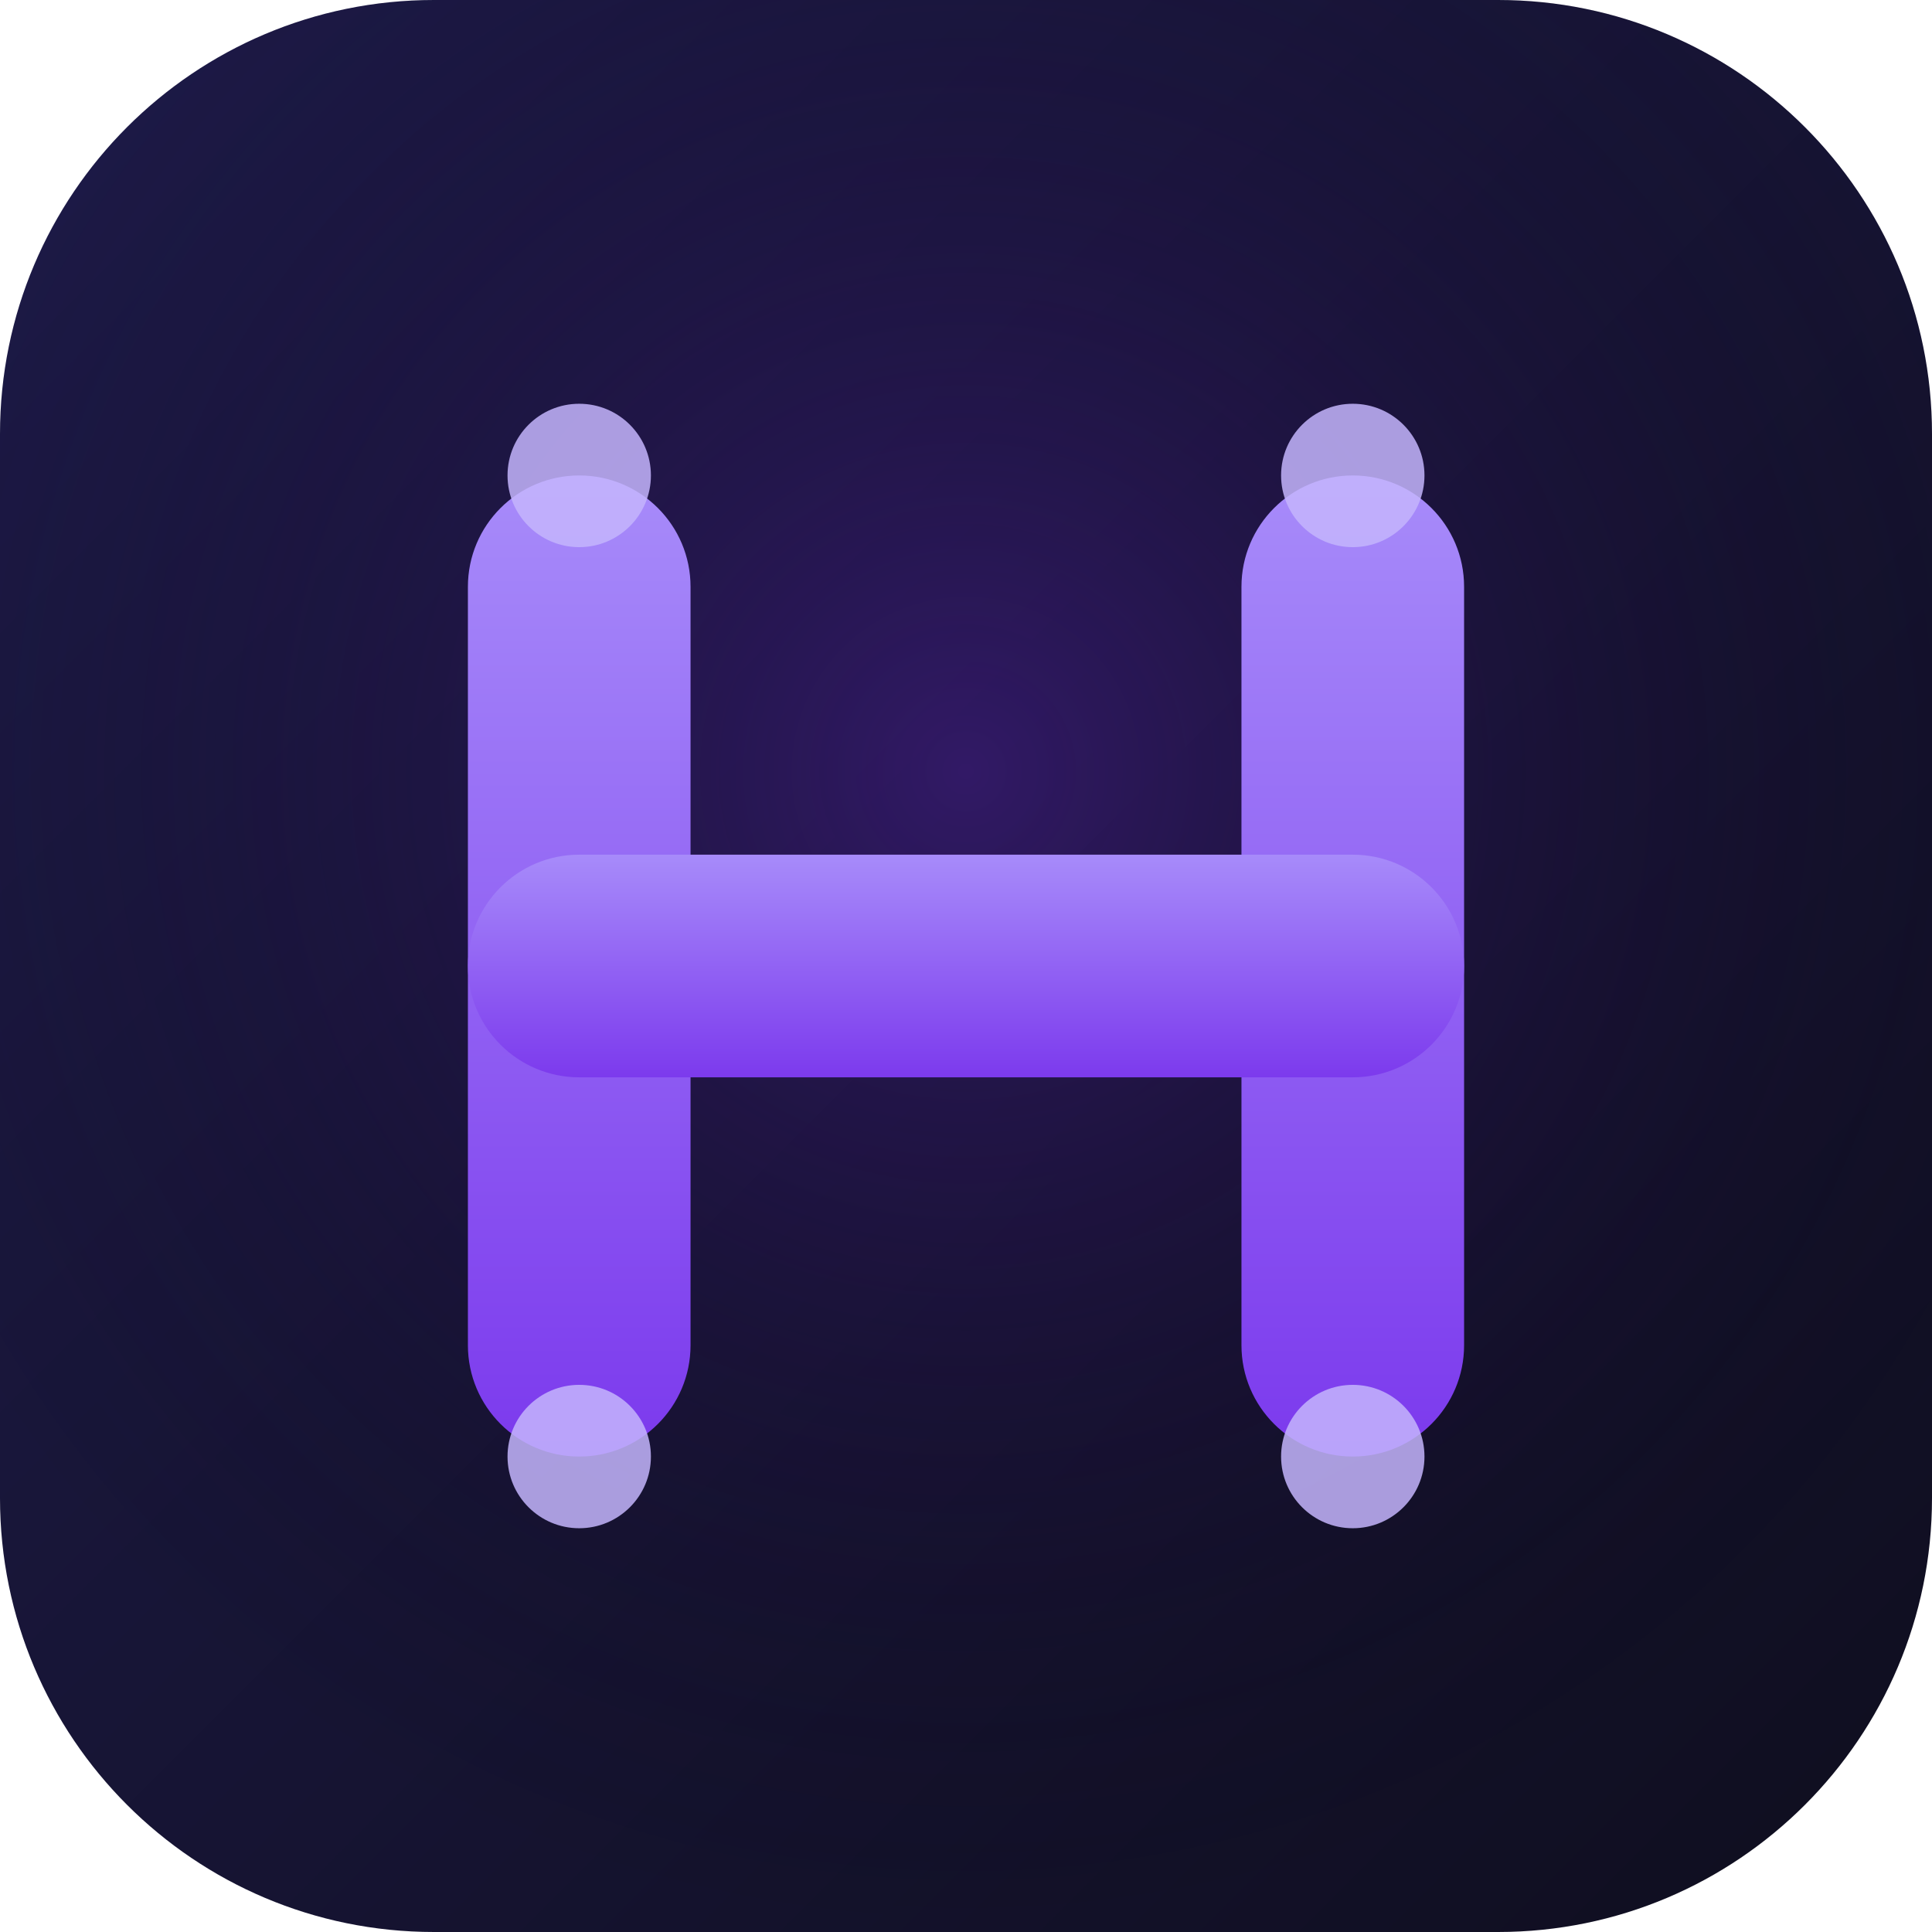
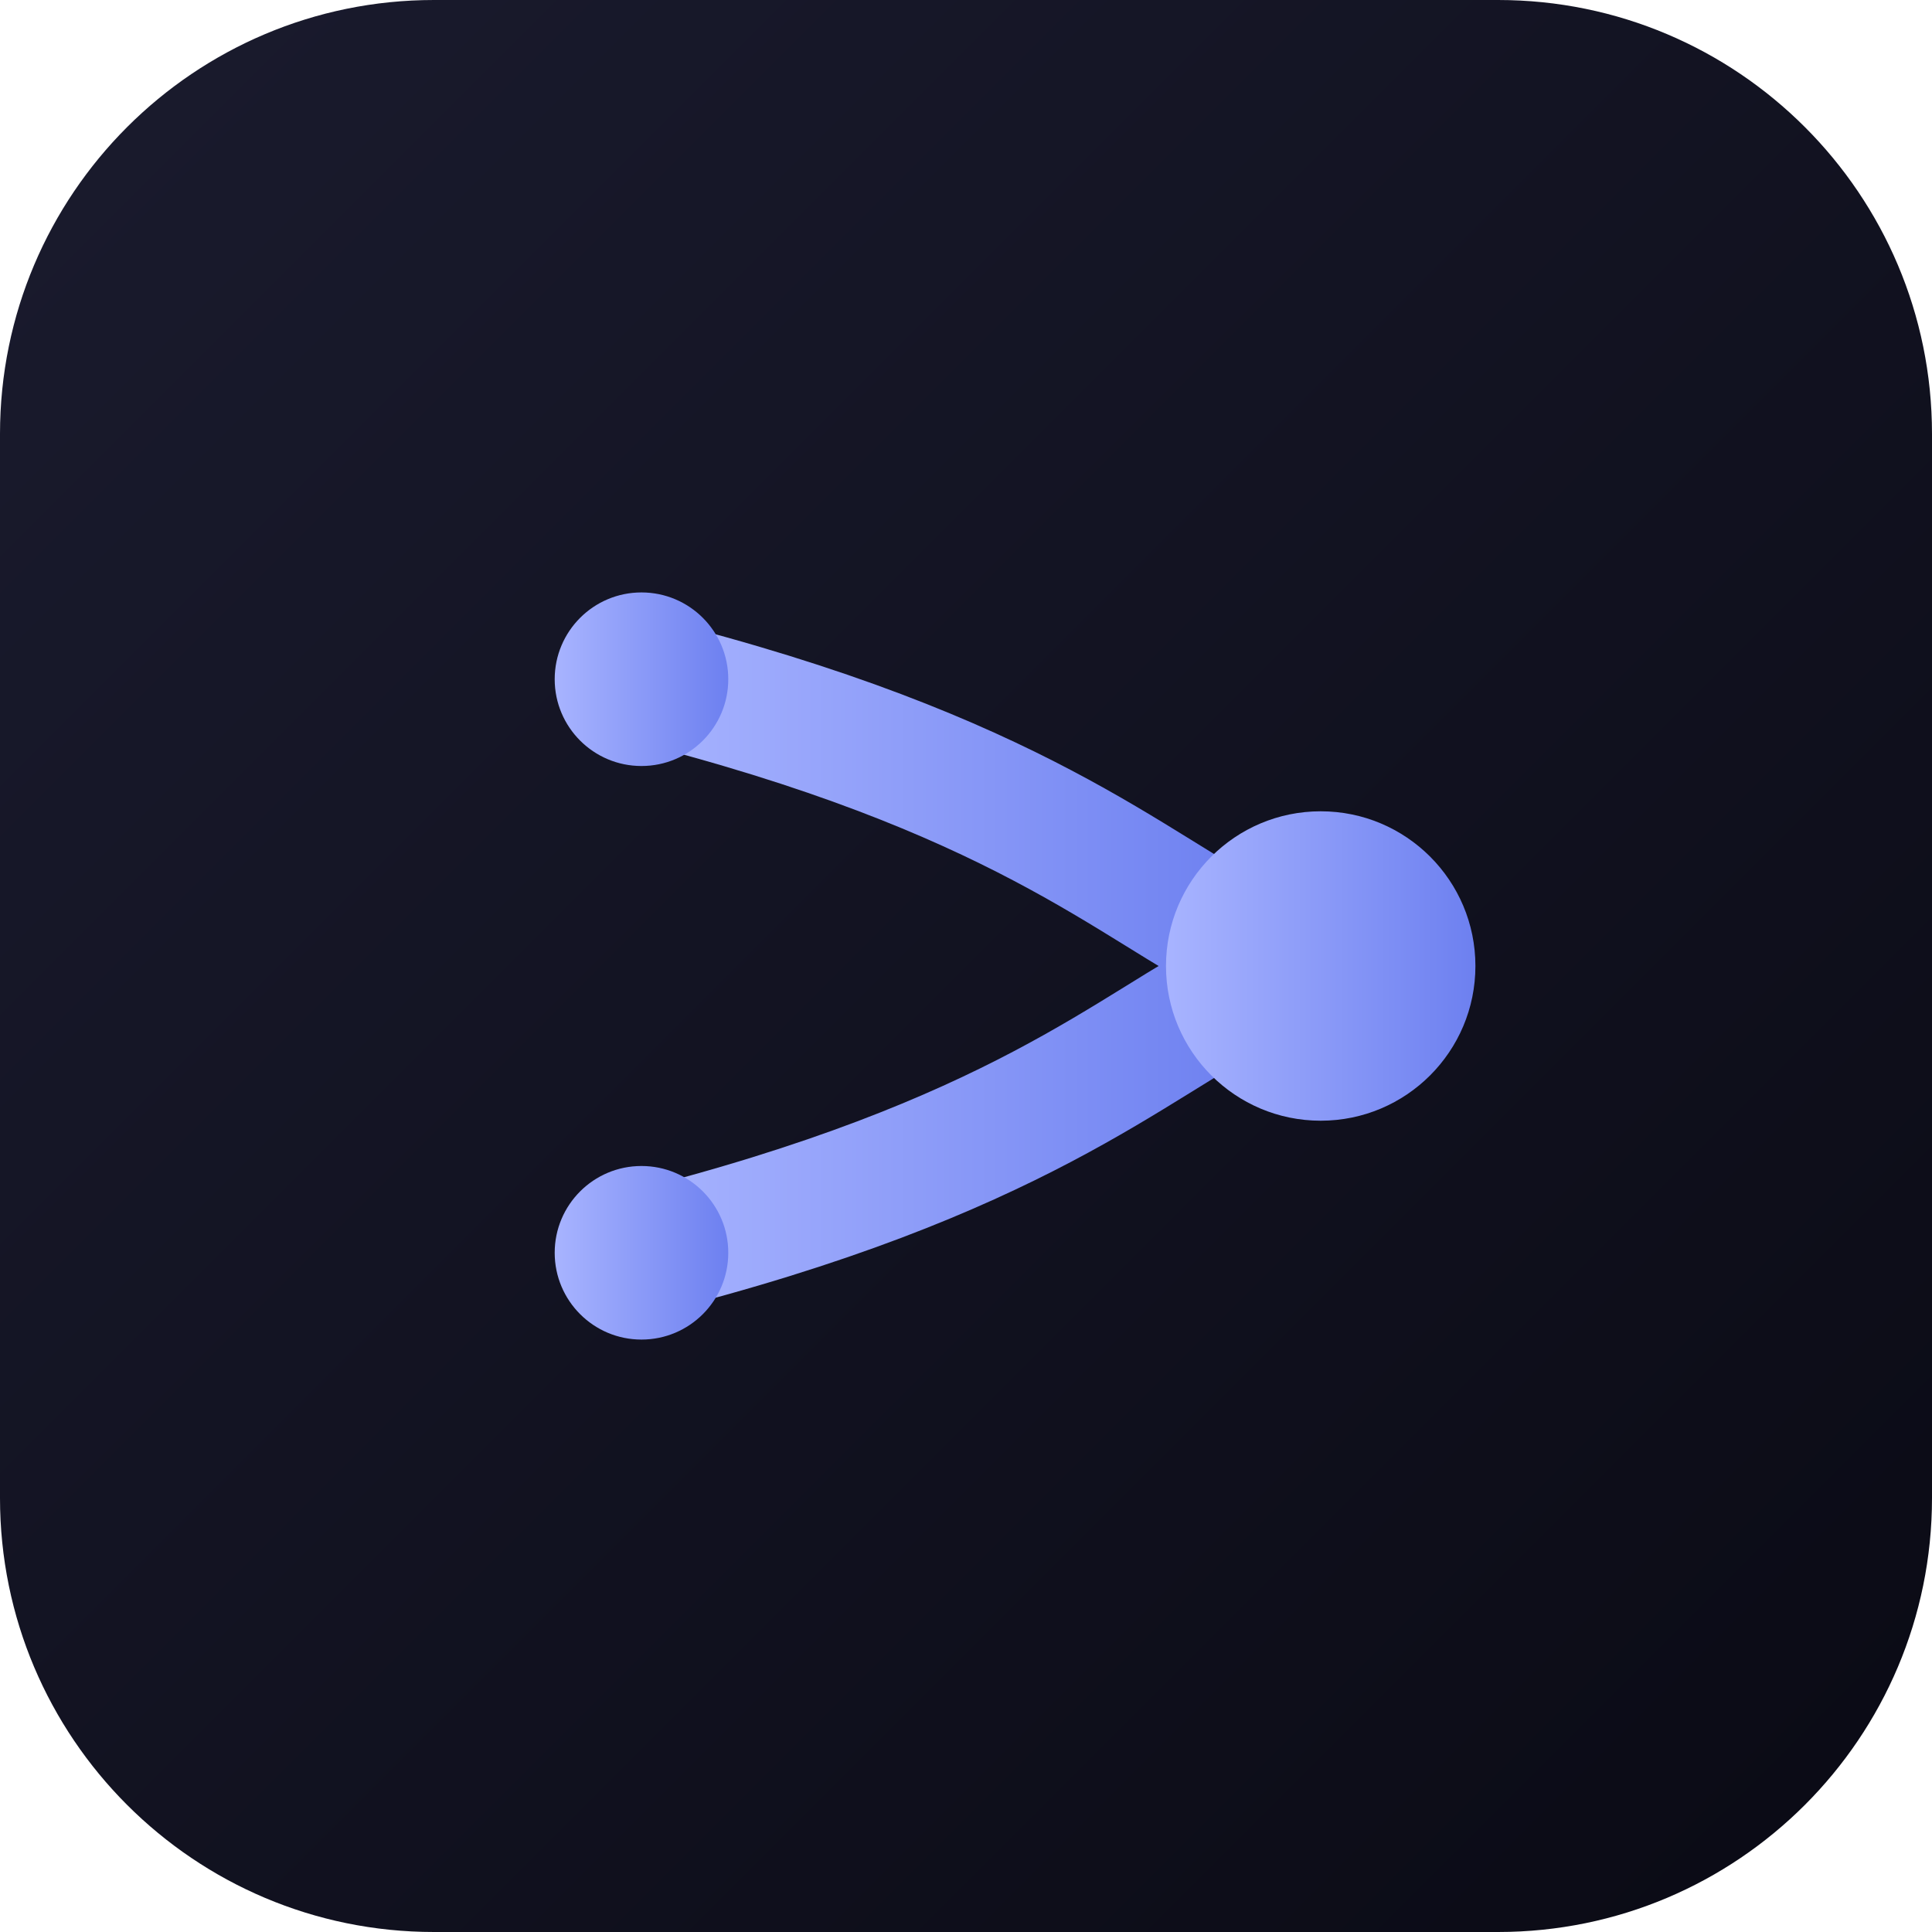
<svg xmlns="http://www.w3.org/2000/svg" viewBox="0 0 1024 1024" width="1024" height="1024">
  <defs>
    <linearGradient id="bg" x1="0" y1="0" x2="1" y2="1">
-       <stop offset="0%" stop-color="#1e1b4b" />
-       <stop offset="100%" stop-color="#0f0e1e" />
+       <stop offset="0%" stop-color="#1a1b2e" />
+       <stop offset="100%" stop-color="#0a0a14" />
    </linearGradient>
-     <linearGradient id="glyph" x1="0" y1="0" x2="0" y2="1">
-       <stop offset="0%" stop-color="#a78bfa" />
-       <stop offset="100%" stop-color="#7c3aed" />
+     <linearGradient id="glyph" x1="0" y1="0" x2="1" y2="0">
+       <stop offset="0%" stop-color="#a8b4ff" />
+       <stop offset="100%" stop-color="#6d80f0" />
    </linearGradient>
-     <radialGradient id="glow" cx="50%" cy="40%" r="60%">
-       <stop offset="0%" stop-color="#4c1d95" stop-opacity="0.5" />
-       <stop offset="100%" stop-color="transparent" stop-opacity="0" />
-     </radialGradient>
  </defs>
  <rect width="1024" height="1024" rx="230" ry="230" fill="url(#bg)" />
-   <rect width="1024" height="1024" rx="230" ry="230" fill="url(#glow)" />
-   <rect x="248" y="252" width="118" height="520" rx="59" fill="url(#glyph)" />
-   <rect x="658" y="252" width="118" height="520" rx="59" fill="url(#glyph)" />
-   <rect x="248" y="453" width="528" height="118" rx="59" fill="url(#glyph)" />
-   <circle cx="307" cy="252" r="38" fill="#c4b5fd" opacity="0.85" />
-   <circle cx="717" cy="252" r="38" fill="#c4b5fd" opacity="0.85" />
-   <circle cx="307" cy="772" r="38" fill="#c4b5fd" opacity="0.85" />
-   <circle cx="717" cy="772" r="38" fill="#c4b5fd" opacity="0.85" />
+   <g stroke="url(#glyph)" stroke-width="66" stroke-linecap="round" fill="none">
+     <path d="M340 360 C 540 410, 600 470, 660 500" />
+     <path d="M340 664 C 540 614, 600 554, 660 524" />
+   </g>
+   <circle cx="340" cy="360" r="46" fill="url(#glyph)" />
+   <circle cx="340" cy="664" r="46" fill="url(#glyph)" />
+   <circle cx="700" cy="512" r="82" fill="url(#glyph)" />
</svg>
